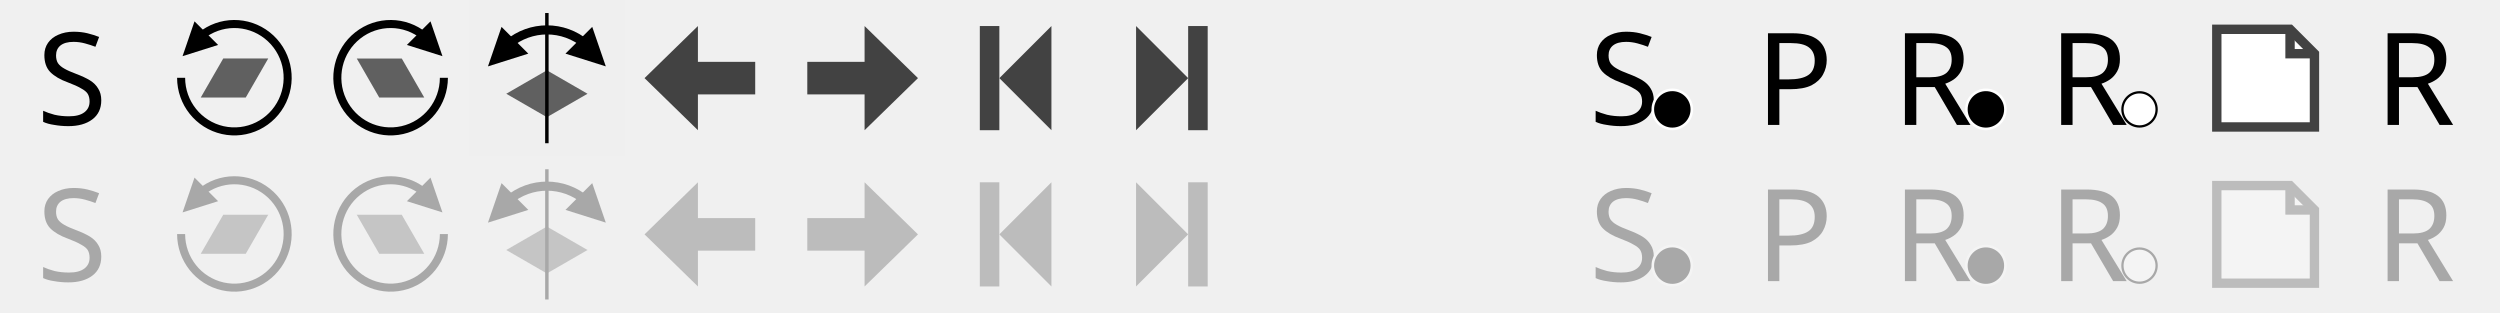
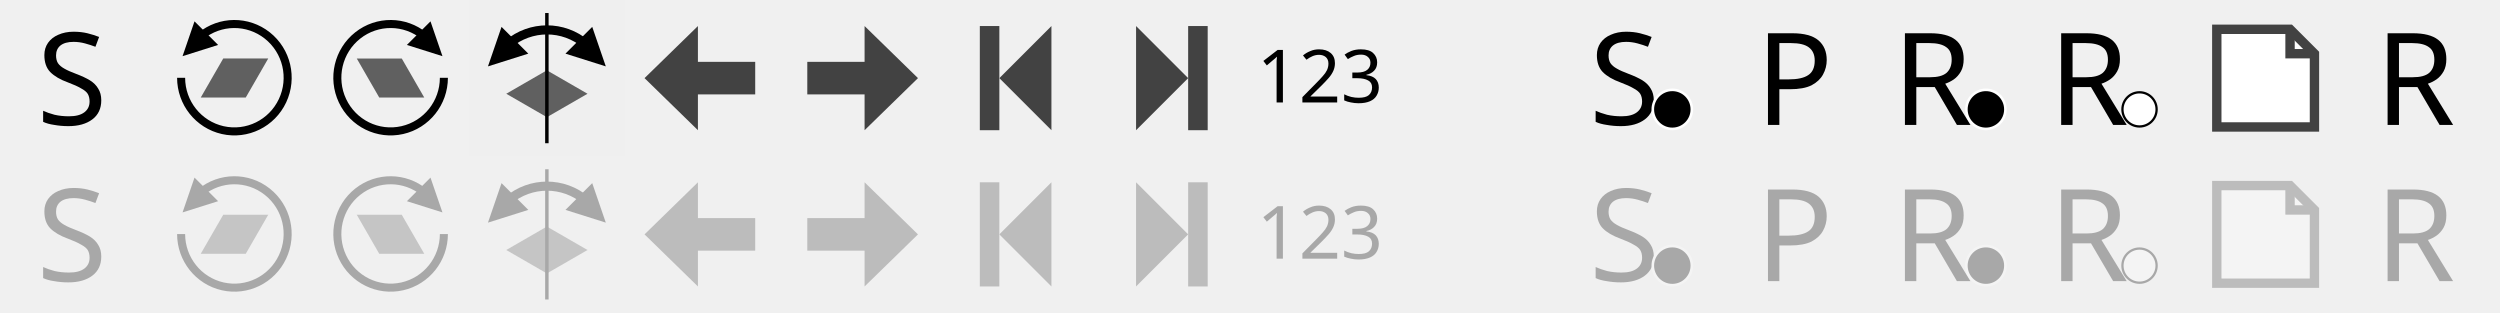
<svg xmlns="http://www.w3.org/2000/svg" xmlns:xlink="http://www.w3.org/1999/xlink" id="svg8" version="1.1" viewBox="0 0 127 15.875" height="60" width="480">
  <defs id="defs2">
    <linearGradient id="new">
      <stop style="stop-color:#ffffff;stop-opacity:1" offset="0" id="stop4745" />
      <stop style="stop-color:#d7d0c9;stop-opacity:1" offset="1" id="stop4747" />
    </linearGradient>
    <linearGradient id="black-polished-7">
      <stop id="stop889" offset="0" style="stop-color:#666666;stop-opacity:1" />
      <stop id="stop891" offset="1" style="stop-color:#030303;stop-opacity:1" />
    </linearGradient>
    <clipPath id="clipPath4870" clipPathUnits="userSpaceOnUse">
      <rect y="252" x="35" height="20" width="10" id="rect4872" style="opacity:1;fill:#666666;fill-opacity:1;stroke:none;stroke-width:1.384;stroke-miterlimit:4;stroke-dasharray:none;stroke-opacity:1" />
    </clipPath>
    <clipPath id="clipPath4870-7" clipPathUnits="userSpaceOnUse">
      <rect y="252" x="35" height="20" width="10" id="rect4872-8" style="opacity:1;fill:#666666;fill-opacity:1;stroke:none;stroke-width:1.384;stroke-miterlimit:4;stroke-dasharray:none;stroke-opacity:1" />
    </clipPath>
    <clipPath id="clipPath4870-5" clipPathUnits="userSpaceOnUse">
      <rect y="252" x="35" height="20" width="10" id="rect4872-5" style="opacity:1;fill:#666666;fill-opacity:1;stroke:none;stroke-width:1.384;stroke-miterlimit:4;stroke-dasharray:none;stroke-opacity:1" />
    </clipPath>
    <clipPath id="clipPath4870-1" clipPathUnits="userSpaceOnUse">
      <rect y="252" x="35" height="20" width="10" id="rect4872-7" style="opacity:1;fill:#666666;fill-opacity:1;stroke:none;stroke-width:1.384;stroke-miterlimit:4;stroke-dasharray:none;stroke-opacity:1" />
    </clipPath>
    <clipPath id="clipPath2182" clipPathUnits="userSpaceOnUse">
      <rect y="213.996" x="21" height="20" width="15" id="rect2184" style="opacity:1;fill:#d7d0c9;fill-opacity:1;stroke:none;stroke-width:1;stroke-linecap:round;stroke-linejoin:round;stroke-miterlimit:4;stroke-dasharray:none;stroke-opacity:1" />
    </clipPath>
    <clipPath id="clipPath2182-2" clipPathUnits="userSpaceOnUse">
      <rect y="213.996" x="21" height="20" width="15" id="rect2184-6" style="opacity:1;fill:#d7d0c9;fill-opacity:1;stroke:none;stroke-width:1;stroke-linecap:round;stroke-linejoin:round;stroke-miterlimit:4;stroke-dasharray:none;stroke-opacity:1" />
    </clipPath>
    <clipPath id="clipPath4870-9" clipPathUnits="userSpaceOnUse">
      <rect y="252" x="35" height="20" width="10" id="rect4872-1" style="opacity:1;fill:#666666;fill-opacity:1;stroke:none;stroke-width:1.384;stroke-miterlimit:4;stroke-dasharray:none;stroke-opacity:1" />
    </clipPath>
    <radialGradient gradientUnits="userSpaceOnUse" r="3.257" fy="219.5" fx="35" cy="219.5" cx="35" id="radialGradient1390" xlink:href="#black-polished-7" />
    <radialGradient gradientUnits="userSpaceOnUse" r="3.257" fy="219.5" fx="35" cy="219.5" cx="35" id="radialGradient1398" xlink:href="#black-polished-7" />
    <radialGradient gradientUnits="userSpaceOnUse" r="3.257" fy="219.5" fx="15" cy="219.5" cx="15" id="radialGradient1475" xlink:href="#new" />
    <radialGradient gradientUnits="userSpaceOnUse" r="3.257" fy="219.5" fx="15" cy="219.5" cx="15" id="radialGradient1483" xlink:href="#new" />
    <clipPath id="clipPath1544" clipPathUnits="userSpaceOnUse">
      <rect y="214.75" x="9.25" height="12" width="6.75" id="rect1546" style="opacity:1;fill:#d3d3d3;fill-opacity:0.821;stroke:none;stroke-width:1;stroke-linecap:round;stroke-linejoin:miter;stroke-miterlimit:4;stroke-dasharray:none;stroke-opacity:1" />
    </clipPath>
    <clipPath id="clipPath1584" clipPathUnits="userSpaceOnUse">
      <rect y="213.5" x="50.5" height="17.75" width="5.5" id="rect1586" style="opacity:1;fill:#d3d3d3;fill-opacity:0.821;stroke:none;stroke-width:1.5;stroke-linecap:round;stroke-linejoin:miter;stroke-miterlimit:4;stroke-dasharray:none;stroke-opacity:1" />
    </clipPath>
    <clipPath id="clipPath1211" clipPathUnits="userSpaceOnUse">
      <rect y="210.75" x="47.5" height="20" width="8.5" id="rect1213" style="opacity:1;fill:#ffffff;fill-opacity:0.473;stroke:none;stroke-width:2;stroke-linecap:round;stroke-linejoin:miter;stroke-miterlimit:4;stroke-dasharray:none;stroke-opacity:1" />
    </clipPath>
    <clipPath id="clipPath1253" clipPathUnits="userSpaceOnUse">
      <rect y="214.5" x="47" height="16.493" width="9.011" id="rect1255" style="opacity:1;fill:#ffffff;fill-opacity:0.473;stroke:none;stroke-width:2;stroke-linecap:round;stroke-linejoin:miter;stroke-miterlimit:4;stroke-dasharray:none;stroke-opacity:1" />
    </clipPath>
    <clipPath id="clipPath1253-1" clipPathUnits="userSpaceOnUse">
      <rect y="214.5" x="47" height="16.493" width="9.011" id="rect1255-2" style="opacity:1;fill:#ffffff;fill-opacity:0.473;stroke:none;stroke-width:2;stroke-linecap:round;stroke-linejoin:miter;stroke-miterlimit:4;stroke-dasharray:none;stroke-opacity:1" />
    </clipPath>
    <clipPath id="clipPath1351" clipPathUnits="userSpaceOnUse">
      <rect transform="rotate(45)" y="93.338" x="196.261" height="18.75" width="13.75" id="rect1353" style="opacity:1;fill:#a4a4a4;fill-opacity:0.473;stroke:none;stroke-width:2;stroke-linecap:round;stroke-linejoin:miter;stroke-miterlimit:4;stroke-dasharray:none;stroke-opacity:1" />
    </clipPath>
    <clipPath id="clipPath1253-6" clipPathUnits="userSpaceOnUse">
      <rect y="214.5" x="47" height="16.493" width="9.011" id="rect1255-1" style="opacity:1;fill:#ffffff;fill-opacity:0.473;stroke:none;stroke-width:2;stroke-linecap:round;stroke-linejoin:miter;stroke-miterlimit:4;stroke-dasharray:none;stroke-opacity:1" />
    </clipPath>
    <clipPath id="clipPath1549" clipPathUnits="userSpaceOnUse">
      <rect ry="0" y="214.875" x="49.25" height="13.095" width="6.75" id="rect1551" style="opacity:1;fill:#a4a4a4;fill-opacity:0.473;stroke:none;stroke-width:0.998;stroke-linecap:round;stroke-linejoin:miter;stroke-miterlimit:4;stroke-dasharray:none;stroke-opacity:1" />
    </clipPath>
  </defs>
  <g transform="translate(3.0000001e-7,-281.125)" id="layer1">
    <g transform="translate(0,-7.937494)" id="g961">
      <rect style="opacity:1;fill:#ffffff;fill-opacity:0;stroke:none;stroke-width:0.066;stroke-miterlimit:4;stroke-dasharray:none;stroke-opacity:1" id="rect988-0-9-5" width="7.938" height="7.938" x="7.938" y="289.062" />
      <g id="g939" transform="matrix(0.8817729,0,0,0.8817518,1.413495,34.64465)">
        <path d="m 9.963,290.614 a 3.069,3.093 0 0 1 3.832,-0.034 3.069,3.093 0 0 1 0.878,3.76 3.069,3.093 0 0 1 -3.444,1.693 3.069,3.093 0 0 1 -2.398,-3.013" id="path5039" style="opacity:1;fill:none;fill-opacity:1;stroke:#000000;stroke-width:0.463;stroke-miterlimit:4;stroke-dasharray:none;stroke-opacity:1" />
        <path id="path5041" d="m 9.603,289.767 -0.689,2.006 2.049,-0.647 z" style="fill:#000000;fill-opacity:1;stroke:none;stroke-width:0.175px;stroke-linecap:butt;stroke-linejoin:miter;stroke-opacity:1" />
        <path id="path5043" d="m 11.258,291.907 -1.296,2.249 h 2.593 l 1.296,-2.249 z" style="fill:#606060;fill-opacity:1;stroke:none;stroke-width:0.175px;stroke-linecap:butt;stroke-linejoin:miter;stroke-opacity:1" />
      </g>
    </g>
    <g transform="translate(0,-7.937494)" id="g949">
      <rect style="opacity:1;fill:#ffffff;fill-opacity:0;stroke:none;stroke-width:0.066;stroke-miterlimit:4;stroke-dasharray:none;stroke-opacity:1" id="rect988-0-9-5-3" width="7.938" height="7.938" x="-23.812" y="289.062" transform="scale(-1,1)" />
      <g id="g948" transform="matrix(0.8817729,0,0,0.8817327,2.340214,34.65031)">
        <path transform="scale(-1,1)" d="m -21.787,290.614 a 3.069,3.093 0 0 1 3.832,-0.034 3.069,3.093 0 0 1 0.878,3.76 3.069,3.093 0 0 1 -3.444,1.693 3.069,3.093 0 0 1 -2.398,-3.013" id="path5039-7" style="opacity:1;fill:none;fill-opacity:1;stroke:#000000;stroke-width:0.463;stroke-miterlimit:4;stroke-dasharray:none;stroke-opacity:1" />
        <path id="path5041-4" d="m 22.147,289.767 0.689,2.006 -2.049,-0.647 z" style="fill:#000000;fill-opacity:1;stroke:none;stroke-width:0.175px;stroke-linecap:butt;stroke-linejoin:miter;stroke-opacity:1" />
        <path id="path5043-5" d="m 20.492,291.907 1.296,2.249 h -2.593 l -1.296,-2.249 z" style="fill:#606060;fill-opacity:1;stroke:none;stroke-width:0.175px;stroke-linecap:butt;stroke-linejoin:miter;stroke-opacity:1" />
      </g>
    </g>
    <g transform="matrix(0.6614683,0,0,0.6614583,-62.17837,99.88543)" id="g5162">
      <rect style="opacity:1;fill:#000000;fill-opacity:0.004;stroke:none;stroke-width:0.1;stroke-miterlimit:4;stroke-dasharray:none;stroke-opacity:1" id="rect988-0-9-5-3-5" width="12" height="12" x="-142" y="274" transform="scale(-1,1)" />
      <path style="opacity:1;fill:none;fill-opacity:1;stroke:#000000;stroke-width:0.7;stroke-miterlimit:4;stroke-dasharray:none;stroke-opacity:1" id="path5039-7-4" d="m -138.992,277.39 a 4.64,4.677 0 0 1 5.965,0" transform="scale(-1,1)" />
      <path style="fill:#000000;fill-opacity:1;stroke:none;stroke-width:0.265px;stroke-linecap:butt;stroke-linejoin:miter;stroke-opacity:1" d="m 139.483,276.065 1.042,3.033 -3.097,-0.978 z" id="path5041-4-7" />
      <path style="fill:#606060;fill-opacity:1;stroke:none;stroke-width:0.265px;stroke-linecap:butt;stroke-linejoin:miter;stroke-opacity:1" d="m 136,279.4 3.12,1.8 -3.12,1.8 -3.12,-1.8 z" id="path5043-5-4" />
      <path style="fill:#000000;fill-opacity:1;stroke:none;stroke-width:0.265px;stroke-linecap:butt;stroke-linejoin:miter;stroke-opacity:1" d="m 132.518,276.065 -1.042,3.033 3.097,-0.978 z" id="path5041-4-7-4" />
      <path style="fill:none;stroke:#000000;stroke-width:0.265px;stroke-linecap:butt;stroke-linejoin:miter;stroke-opacity:1" d="m 136,275 v 10" id="path5154" />
    </g>
    <g transform="matrix(0.6614683,0,0,0.6614583,-67.47024,125.6823)" id="g1429">
      <rect style="opacity:1;fill:#ffffff;fill-opacity:0;stroke:none;stroke-width:0.1;stroke-miterlimit:4;stroke-dasharray:none;stroke-opacity:1" id="rect988-0-9-5-3-5-0-67" width="12" height="12" x="-162" y="235" transform="scale(-1,1)" />
      <path style="fill:#424242;fill-opacity:1;stroke:none;stroke-width:0.265px;stroke-linecap:butt;stroke-linejoin:miter;stroke-opacity:1" d="m 155.6,237 -4.1,4 4.1,4 z" id="path5041-4-7-4-8-5" />
      <rect style="opacity:1;fill:#424242;fill-opacity:1;stroke:none;stroke-width:0.3;stroke-linecap:round;stroke-linejoin:round;stroke-miterlimit:4;stroke-dasharray:none;stroke-opacity:1" id="rect1103" width="5" height="2.5" x="155" y="239.75" />
    </g>
    <g transform="matrix(0.6614683,0,0,0.6614583,-72.76211,125.6823)" id="g1434">
      <rect style="opacity:1;fill:#ffffff;fill-opacity:0;stroke:none;stroke-width:0.1;stroke-miterlimit:4;stroke-dasharray:none;stroke-opacity:1" id="rect988-0-9-5-3-5-0-67-9" width="12" height="12" x="170" y="235" />
      <path style="fill:#424242;fill-opacity:1;stroke:none;stroke-width:0.265px;stroke-linecap:butt;stroke-linejoin:miter;stroke-opacity:1" d="m 176.4,237 4.1,4 -4.1,4 z" id="path5041-4-7-4-8-5-2" />
      <rect style="opacity:1;fill:#424242;fill-opacity:1;stroke:none;stroke-width:0.3;stroke-linecap:round;stroke-linejoin:round;stroke-miterlimit:4;stroke-dasharray:none;stroke-opacity:1" id="rect1103-2" width="5" height="2.5" x="-177" y="239.75" transform="scale(-1,1)" />
    </g>
    <g transform="matrix(0.6614683,0,0,0.6614583,-51.59524,112.4531)" id="g1449">
      <rect style="opacity:1;fill:#ffffff;fill-opacity:0;stroke:none;stroke-width:0.1;stroke-miterlimit:4;stroke-dasharray:none;stroke-opacity:1" id="rect988-0-9-5-3-5-0-67-97" width="12" height="12" x="-162" y="255" transform="scale(-1,1)" />
      <path style="fill:#424242;fill-opacity:1;stroke:none;stroke-width:0.265px;stroke-linecap:butt;stroke-linejoin:miter;stroke-opacity:1" d="m 158.75,257 -4,4 4,4 z" id="path5041-4-7-4-8-5-3" />
      <rect style="opacity:1;fill:#424242;fill-opacity:1;stroke:none;stroke-width:0.294;stroke-linecap:round;stroke-linejoin:round;stroke-miterlimit:4;stroke-dasharray:none;stroke-opacity:1" id="rect1103-6" width="1.5" height="8" x="153.25" y="257" />
    </g>
    <g transform="matrix(0.6614683,0,0,0.6614583,-56.88711,112.4531)" id="g1454">
      <rect style="opacity:1;fill:#ffffff;fill-opacity:0;stroke:none;stroke-width:0.1;stroke-miterlimit:4;stroke-dasharray:none;stroke-opacity:1" id="rect988-0-9-5-3-5-0-67-97-2" width="12" height="12" x="170" y="255" />
      <path style="fill:#424242;fill-opacity:1;stroke:none;stroke-width:0.265px;stroke-linecap:butt;stroke-linejoin:miter;stroke-opacity:1" d="m 173.25,257 4,4 -4,4 z" id="path5041-4-7-4-8-5-3-9" />
      <rect style="opacity:1;fill:#424242;fill-opacity:1;stroke:none;stroke-width:0.294;stroke-linecap:round;stroke-linejoin:round;stroke-miterlimit:4;stroke-dasharray:none;stroke-opacity:1" id="rect1103-6-3" width="1.5" height="8" x="-178.75" y="257" transform="scale(-1,1)" />
    </g>
    <g transform="translate(0,-7.937494)" id="g970">
      <rect style="opacity:1;fill:#ffffff;fill-opacity:0;stroke:none;stroke-width:0.066;stroke-miterlimit:4;stroke-dasharray:none;stroke-opacity:1" id="rect988-0-91-1-77-6-6" width="7.938" height="7.938" x="-3.0000001e-07" y="289.062" />
      <text xml:space="preserve" style="font-style:normal;font-weight:normal;font-size:6.534px;line-height:1.25;font-family:sans-serif;letter-spacing:0px;word-spacing:0px;fill:#000000;fill-opacity:1;stroke:none;stroke-width:0.175" x="1.862" y="295.412" id="text1087-7" transform="scale(1.000007,0.9999925)">
        <tspan id="tspan1085-5" x="1.862" y="295.412" style="font-size:6.534px;stroke-width:0.175">S</tspan>
      </text>
    </g>
    <g transform="translate(0,-7.937494)" id="g947">
      <g id="g1047">
        <rect y="289.062" x="87.312" height="7.938" width="7.938" id="rect988-0-91-1-77-6-6-62" style="opacity:1;fill:#fcfcfc;fill-opacity:0;stroke:none;stroke-width:0.066;stroke-miterlimit:4;stroke-dasharray:none;stroke-opacity:1" />
        <text transform="scale(1.000007,0.9999925)" id="text1087-7-9" y="295.412" x="89.173" style="font-style:normal;font-weight:normal;font-size:6.534px;line-height:1.25;font-family:sans-serif;letter-spacing:0px;word-spacing:0px;fill:#000000;fill-opacity:1;stroke:none;stroke-width:0.175" xml:space="preserve">
          <tspan style="font-size:6.534px;stroke-width:0.175" y="295.412" x="89.173" id="tspan1085-5-1">P</tspan>
        </text>
      </g>
    </g>
    <g transform="translate(0,-7.937494)" id="g1001">
      <rect style="opacity:1;fill:#fcfcfc;fill-opacity:0;stroke:none;stroke-width:0.066;stroke-miterlimit:4;stroke-dasharray:none;stroke-opacity:1" id="rect988-0-91-1-77-6-6-6" width="7.938" height="7.938" x="79.375" y="289.062" />
      <text xml:space="preserve" style="font-style:normal;font-weight:normal;font-size:6.534px;line-height:1.25;font-family:sans-serif;letter-spacing:0px;word-spacing:0px;fill:#000000;fill-opacity:1;stroke:none;stroke-width:0.175" x="80.73" y="295.412" id="text1087-7-7" transform="scale(1.000007,0.9999925)">
        <tspan id="tspan1085-5-5" x="80.73" y="295.412" style="font-size:6.534px;stroke-width:0.175">S</tspan>
      </text>
      <circle style="opacity:1;fill:#000000;fill-opacity:1;stroke:#ffffff;stroke-width:0.132;stroke-linecap:round;stroke-linejoin:round;stroke-miterlimit:4;stroke-dasharray:none;stroke-opacity:1" id="path2349-0" cx="84.954" cy="294.619" r="0.992" />
    </g>
    <g transform="translate(0,-7.937494)" id="g991">
      <rect style="opacity:1;fill:#fcfcfc;fill-opacity:0;stroke:none;stroke-width:0.066;stroke-miterlimit:4;stroke-dasharray:none;stroke-opacity:1" id="rect988-0-91-1-77-6-6-6-3" width="7.938" height="7.938" x="95.25" y="289.062" />
      <text xml:space="preserve" style="font-style:normal;font-weight:normal;font-size:6.534px;line-height:1.25;font-family:sans-serif;letter-spacing:0px;word-spacing:0px;fill:#000000;fill-opacity:1;stroke:none;stroke-width:0.175" x="96.129" y="295.412" id="text1087-7-7-7" transform="scale(1.000007,0.9999925)">
        <tspan id="tspan1085-5-5-5" x="96.129" y="295.412" style="font-size:6.534px;stroke-width:0.175">R</tspan>
      </text>
      <circle style="opacity:1;fill:#000000;fill-opacity:1;stroke:#ffffff;stroke-width:0.132;stroke-linecap:round;stroke-linejoin:round;stroke-miterlimit:4;stroke-dasharray:none;stroke-opacity:1" id="path2349-0-9" cx="100.883" cy="294.619" r="0.992" />
    </g>
    <g transform="translate(0,-7.937494)" id="g985">
      <rect style="opacity:1;fill:#fcfcfc;fill-opacity:0;stroke:none;stroke-width:0.066;stroke-miterlimit:4;stroke-dasharray:none;stroke-opacity:1" id="rect988-0-91-1-77-6-6-6-8" width="7.938" height="7.938" x="103.188" y="289.062" />
      <text xml:space="preserve" style="font-style:normal;font-weight:normal;font-size:6.534px;line-height:1.25;font-family:sans-serif;letter-spacing:0px;word-spacing:0px;fill:#000000;fill-opacity:1;stroke:none;stroke-width:0.175" x="104.067" y="295.412" id="text1087-7-7-9" transform="scale(1.000007,0.9999925)">
        <tspan id="tspan1085-5-5-7" x="104.067" y="295.412" style="font-size:6.534px;stroke-width:0.175">R</tspan>
      </text>
      <circle style="opacity:1;fill:#ffffff;fill-opacity:1;stroke:#000000;stroke-width:0.116;stroke-linecap:round;stroke-linejoin:round;stroke-miterlimit:4;stroke-dasharray:none;stroke-opacity:1" id="path2349-0-3" cx="108.688" cy="294.619" r="0.868" />
    </g>
    <g transform="translate(0,-7.937494)" id="g930">
      <rect style="opacity:1;fill:#ffffff;fill-opacity:0;stroke:none;stroke-width:0.066;stroke-miterlimit:4;stroke-dasharray:none;stroke-opacity:1" id="rect988-0-9-3-2-5-4" width="7.938" height="7.938" x="111.125" y="289.062" />
      <path style="fill:#ffffff;fill-opacity:0.986;stroke:#424242;stroke-width:0.476;stroke-linecap:butt;stroke-linejoin:miter;stroke-miterlimit:4;stroke-dasharray:none;stroke-opacity:1" d="m 112.613,290.551 v 4.961 h 4.961 v -3.721 l -1.24,-1.24 z" id="path1493" />
      <path style="fill:none;stroke:#424242;stroke-width:0.476;stroke-linecap:butt;stroke-linejoin:miter;stroke-miterlimit:4;stroke-dasharray:none;stroke-opacity:1" d="m 116.334,290.551 v 1.24 h 1.24" id="path1495" />
    </g>
    <g transform="translate(0,-7.937494)" id="g1033">
      <rect style="opacity:1;fill:#fcfcfc;fill-opacity:0;stroke:none;stroke-width:0.066;stroke-miterlimit:4;stroke-dasharray:none;stroke-opacity:1" id="rect988-0-91-1-77-6-6-67" width="7.938" height="7.938" x="119.062" y="289.062" />
      <text xml:space="preserve" style="font-style:normal;font-weight:normal;font-size:6.534px;line-height:1.25;font-family:sans-serif;letter-spacing:0px;word-spacing:0px;fill:#000000;fill-opacity:1;stroke:none;stroke-width:0.175" x="120.647" y="295.412" id="text1087-7-5" transform="scale(1.000007,0.9999925)">
        <tspan id="tspan1085-5-3" x="120.647" y="295.412" style="font-size:6.534px;stroke-width:0.175">R</tspan>
      </text>
    </g>
    <g style="opacity:0.3" id="g961-3" transform="translate(0,-6.1100001e-6)">
      <rect style="opacity:1;fill:#ffffff;fill-opacity:0;stroke:none;stroke-width:0.066;stroke-miterlimit:4;stroke-dasharray:none;stroke-opacity:1" id="rect988-0-9-5-6" width="7.938" height="7.938" x="7.938" y="289.062" />
      <g id="g939-7" transform="matrix(0.8817729,0,0,0.8817518,1.413495,34.64465)">
        <path d="m 9.963,290.614 a 3.069,3.093 0 0 1 3.832,-0.034 3.069,3.093 0 0 1 0.878,3.76 3.069,3.093 0 0 1 -3.444,1.693 3.069,3.093 0 0 1 -2.398,-3.013" id="path5039-5" style="opacity:1;fill:none;fill-opacity:1;stroke:#000000;stroke-width:0.463;stroke-miterlimit:4;stroke-dasharray:none;stroke-opacity:1" />
        <path id="path5041-3" d="m 9.603,289.767 -0.689,2.006 2.049,-0.647 z" style="fill:#000000;fill-opacity:1;stroke:none;stroke-width:0.175px;stroke-linecap:butt;stroke-linejoin:miter;stroke-opacity:1" />
        <path id="path5043-56" d="m 11.258,291.907 -1.296,2.249 h 2.593 l 1.296,-2.249 z" style="fill:#606060;fill-opacity:1;stroke:none;stroke-width:0.175px;stroke-linecap:butt;stroke-linejoin:miter;stroke-opacity:1" />
      </g>
    </g>
    <g style="opacity:0.3" id="g949-2" transform="translate(0,-6.1100001e-6)">
      <rect style="opacity:1;fill:#ffffff;fill-opacity:0;stroke:none;stroke-width:0.066;stroke-miterlimit:4;stroke-dasharray:none;stroke-opacity:1" id="rect988-0-9-5-3-9" width="7.938" height="7.938" x="-23.812" y="289.062" transform="scale(-1,1)" />
      <g id="g948-1" transform="matrix(0.8817729,0,0,0.8817327,2.340214,34.65031)">
        <path transform="scale(-1,1)" d="m -21.787,290.614 a 3.069,3.093 0 0 1 3.832,-0.034 3.069,3.093 0 0 1 0.878,3.76 3.069,3.093 0 0 1 -3.444,1.693 3.069,3.093 0 0 1 -2.398,-3.013" id="path5039-7-2" style="opacity:1;fill:none;fill-opacity:1;stroke:#000000;stroke-width:0.463;stroke-miterlimit:4;stroke-dasharray:none;stroke-opacity:1" />
        <path id="path5041-4-70" d="m 22.147,289.767 0.689,2.006 -2.049,-0.647 z" style="fill:#000000;fill-opacity:1;stroke:none;stroke-width:0.175px;stroke-linecap:butt;stroke-linejoin:miter;stroke-opacity:1" />
        <path id="path5043-5-9" d="m 20.492,291.907 1.296,2.249 h -2.593 l -1.296,-2.249 z" style="fill:#606060;fill-opacity:1;stroke:none;stroke-width:0.175px;stroke-linecap:butt;stroke-linejoin:miter;stroke-opacity:1" />
      </g>
    </g>
    <g style="opacity:0.3" transform="matrix(0.6614683,0,0,0.6614583,-62.17838,107.8229)" id="g5162-3">
      <rect style="opacity:1;fill:#000000;fill-opacity:0.004;stroke:none;stroke-width:0.1;stroke-miterlimit:4;stroke-dasharray:none;stroke-opacity:1" id="rect988-0-9-5-3-5-6" width="12" height="12" x="-142" y="274" transform="scale(-1,1)" />
      <path style="opacity:1;fill:none;fill-opacity:1;stroke:#000000;stroke-width:0.7;stroke-miterlimit:4;stroke-dasharray:none;stroke-opacity:1" id="path5039-7-4-0" d="m -138.992,277.39 a 4.64,4.677 0 0 1 5.965,0" transform="scale(-1,1)" />
      <path style="fill:#000000;fill-opacity:1;stroke:none;stroke-width:0.265px;stroke-linecap:butt;stroke-linejoin:miter;stroke-opacity:1" d="m 139.483,276.065 1.042,3.033 -3.097,-0.978 z" id="path5041-4-7-6" />
      <path style="fill:#606060;fill-opacity:1;stroke:none;stroke-width:0.265px;stroke-linecap:butt;stroke-linejoin:miter;stroke-opacity:1" d="m 136,279.4 3.12,1.8 -3.12,1.8 -3.12,-1.8 z" id="path5043-5-4-2" />
      <path style="fill:#000000;fill-opacity:1;stroke:none;stroke-width:0.265px;stroke-linecap:butt;stroke-linejoin:miter;stroke-opacity:1" d="m 132.518,276.065 -1.042,3.033 3.097,-0.978 z" id="path5041-4-7-4-6" />
      <path style="fill:none;stroke:#000000;stroke-width:0.265px;stroke-linecap:butt;stroke-linejoin:miter;stroke-opacity:1" d="m 136,275 v 10" id="path5154-1" />
    </g>
    <g style="opacity:0.3" transform="matrix(0.6614683,0,0,0.6614583,-67.47024,133.6198)" id="g1429-8">
      <rect style="opacity:1;fill:#ffffff;fill-opacity:0;stroke:none;stroke-width:0.1;stroke-miterlimit:4;stroke-dasharray:none;stroke-opacity:1" id="rect988-0-9-5-3-5-0-67-7" width="12" height="12" x="-162" y="235" transform="scale(-1,1)" />
      <path style="fill:#424242;fill-opacity:1;stroke:none;stroke-width:0.265px;stroke-linecap:butt;stroke-linejoin:miter;stroke-opacity:1" d="m 155.6,237 -4.1,4 4.1,4 z" id="path5041-4-7-4-8-5-9" />
      <rect style="opacity:1;fill:#424242;fill-opacity:1;stroke:none;stroke-width:0.3;stroke-linecap:round;stroke-linejoin:round;stroke-miterlimit:4;stroke-dasharray:none;stroke-opacity:1" id="rect1103-20" width="5" height="2.5" x="155" y="239.75" />
    </g>
    <g style="opacity:0.3" transform="matrix(0.6614683,0,0,0.6614583,-72.76211,133.6198)" id="g1434-2">
      <rect style="opacity:1;fill:#ffffff;fill-opacity:0;stroke:none;stroke-width:0.1;stroke-miterlimit:4;stroke-dasharray:none;stroke-opacity:1" id="rect988-0-9-5-3-5-0-67-9-3" width="12" height="12" x="170" y="235" />
      <path style="fill:#424242;fill-opacity:1;stroke:none;stroke-width:0.265px;stroke-linecap:butt;stroke-linejoin:miter;stroke-opacity:1" d="m 176.4,237 4.1,4 -4.1,4 z" id="path5041-4-7-4-8-5-2-7" />
      <rect style="opacity:1;fill:#424242;fill-opacity:1;stroke:none;stroke-width:0.3;stroke-linecap:round;stroke-linejoin:round;stroke-miterlimit:4;stroke-dasharray:none;stroke-opacity:1" id="rect1103-2-5" width="5" height="2.5" x="-177" y="239.75" transform="scale(-1,1)" />
    </g>
    <g style="opacity:0.3" transform="matrix(0.6614683,0,0,0.6614583,-51.59524,120.3906)" id="g1449-9">
      <rect style="opacity:1;fill:#ffffff;fill-opacity:0;stroke:none;stroke-width:0.1;stroke-miterlimit:4;stroke-dasharray:none;stroke-opacity:1" id="rect988-0-9-5-3-5-0-67-97-22" width="12" height="12" x="-162" y="255" transform="scale(-1,1)" />
      <path style="fill:#424242;fill-opacity:1;stroke:none;stroke-width:0.265px;stroke-linecap:butt;stroke-linejoin:miter;stroke-opacity:1" d="m 158.75,257 -4,4 4,4 z" id="path5041-4-7-4-8-5-3-8" />
      <rect style="opacity:1;fill:#424242;fill-opacity:1;stroke:none;stroke-width:0.294;stroke-linecap:round;stroke-linejoin:round;stroke-miterlimit:4;stroke-dasharray:none;stroke-opacity:1" id="rect1103-6-9" width="1.5" height="8" x="153.25" y="257" />
    </g>
    <g style="opacity:0.3" transform="matrix(0.6614683,0,0,0.6614583,-56.8871,120.3906)" id="g1454-7">
      <rect style="opacity:1;fill:#ffffff;fill-opacity:0;stroke:none;stroke-width:0.1;stroke-miterlimit:4;stroke-dasharray:none;stroke-opacity:1" id="rect988-0-9-5-3-5-0-67-97-2-3" width="12" height="12" x="170" y="255" />
      <path style="fill:#424242;fill-opacity:1;stroke:none;stroke-width:0.265px;stroke-linecap:butt;stroke-linejoin:miter;stroke-opacity:1" d="m 173.25,257 4,4 -4,4 z" id="path5041-4-7-4-8-5-3-9-6" />
      <rect style="opacity:1;fill:#424242;fill-opacity:1;stroke:none;stroke-width:0.294;stroke-linecap:round;stroke-linejoin:round;stroke-miterlimit:4;stroke-dasharray:none;stroke-opacity:1" id="rect1103-6-3-1" width="1.5" height="8" x="-178.75" y="257" transform="scale(-1,1)" />
    </g>
    <g style="opacity:0.3" id="g970-2" transform="translate(0,-6.1100001e-6)">
      <rect style="opacity:1;fill:#ffffff;fill-opacity:0;stroke:none;stroke-width:0.066;stroke-miterlimit:4;stroke-dasharray:none;stroke-opacity:1" id="rect988-0-91-1-77-6-6-9" width="7.938" height="7.938" x="-3.0000001e-07" y="289.062" />
      <text xml:space="preserve" style="font-style:normal;font-weight:normal;font-size:6.534px;line-height:1.25;font-family:sans-serif;letter-spacing:0px;word-spacing:0px;fill:#000000;fill-opacity:1;stroke:none;stroke-width:0.175" x="1.862" y="295.412" id="text1087-7-3" transform="scale(1.000007,0.9999925)">
        <tspan id="tspan1085-5-19" x="1.862" y="295.412" style="font-size:6.534px;stroke-width:0.175">S</tspan>
      </text>
    </g>
    <g style="opacity:0.3" id="g947-4" transform="translate(0,-6.1100001e-6)">
      <g id="g1047-7">
        <rect y="289.062" x="87.312" height="7.938" width="7.938" id="rect988-0-91-1-77-6-6-62-8" style="opacity:1;fill:#fcfcfc;fill-opacity:0;stroke:none;stroke-width:0.066;stroke-miterlimit:4;stroke-dasharray:none;stroke-opacity:1" />
        <text transform="scale(1.000007,0.9999925)" id="text1087-7-9-4" y="295.412" x="89.173" style="font-style:normal;font-weight:normal;font-size:6.534px;line-height:1.25;font-family:sans-serif;letter-spacing:0px;word-spacing:0px;fill:#000000;fill-opacity:1;stroke:none;stroke-width:0.175" xml:space="preserve">
          <tspan style="font-size:6.534px;stroke-width:0.175" y="295.412" x="89.173" id="tspan1085-5-1-5">P</tspan>
        </text>
      </g>
    </g>
    <g style="opacity:0.3" id="g1001-0" transform="translate(0,-6.1100001e-6)">
      <rect style="opacity:1;fill:#fcfcfc;fill-opacity:0;stroke:none;stroke-width:0.066;stroke-miterlimit:4;stroke-dasharray:none;stroke-opacity:1" id="rect988-0-91-1-77-6-6-6-36" width="7.938" height="7.938" x="79.375" y="289.062" />
      <text xml:space="preserve" style="font-style:normal;font-weight:normal;font-size:6.534px;line-height:1.25;font-family:sans-serif;letter-spacing:0px;word-spacing:0px;fill:#000000;fill-opacity:1;stroke:none;stroke-width:0.175" x="80.73" y="295.412" id="text1087-7-7-1" transform="scale(1.000007,0.9999925)">
        <tspan id="tspan1085-5-5-0" x="80.73" y="295.412" style="font-size:6.534px;stroke-width:0.175">S</tspan>
      </text>
      <circle style="opacity:1;fill:#000000;fill-opacity:1;stroke:#ffffff;stroke-width:0.132;stroke-linecap:round;stroke-linejoin:round;stroke-miterlimit:4;stroke-dasharray:none;stroke-opacity:1" id="path2349-0-6" cx="84.954" cy="294.619" r="0.992" />
    </g>
    <g style="opacity:0.3" id="g991-3" transform="translate(0,-6.1100001e-6)">
      <rect style="opacity:1;fill:#fcfcfc;fill-opacity:0;stroke:none;stroke-width:0.066;stroke-miterlimit:4;stroke-dasharray:none;stroke-opacity:1" id="rect988-0-91-1-77-6-6-6-3-2" width="7.938" height="7.938" x="95.25" y="289.062" />
      <text xml:space="preserve" style="font-style:normal;font-weight:normal;font-size:6.534px;line-height:1.25;font-family:sans-serif;letter-spacing:0px;word-spacing:0px;fill:#000000;fill-opacity:1;stroke:none;stroke-width:0.175" x="96.129" y="295.412" id="text1087-7-7-7-0" transform="scale(1.000007,0.9999925)">
        <tspan id="tspan1085-5-5-5-6" x="96.129" y="295.412" style="font-size:6.534px;stroke-width:0.175">R</tspan>
      </text>
      <circle style="opacity:1;fill:#000000;fill-opacity:1;stroke:#ffffff;stroke-width:0.132;stroke-linecap:round;stroke-linejoin:round;stroke-miterlimit:4;stroke-dasharray:none;stroke-opacity:1" id="path2349-0-9-1" cx="100.883" cy="294.619" r="0.992" />
    </g>
    <g style="opacity:0.3" id="g985-5" transform="translate(0,-6.1100001e-6)">
      <rect style="opacity:1;fill:#fcfcfc;fill-opacity:0;stroke:none;stroke-width:0.066;stroke-miterlimit:4;stroke-dasharray:none;stroke-opacity:1" id="rect988-0-91-1-77-6-6-6-8-5" width="7.938" height="7.938" x="103.188" y="289.062" />
      <text xml:space="preserve" style="font-style:normal;font-weight:normal;font-size:6.534px;line-height:1.25;font-family:sans-serif;letter-spacing:0px;word-spacing:0px;fill:#000000;fill-opacity:1;stroke:none;stroke-width:0.175" x="104.067" y="295.412" id="text1087-7-7-9-4" transform="scale(1.000007,0.9999925)">
        <tspan id="tspan1085-5-5-7-7" x="104.067" y="295.412" style="font-size:6.534px;stroke-width:0.175">R</tspan>
      </text>
      <circle style="opacity:1;fill:#ffffff;fill-opacity:1;stroke:#000000;stroke-width:0.116;stroke-linecap:round;stroke-linejoin:round;stroke-miterlimit:4;stroke-dasharray:none;stroke-opacity:1" id="path2349-0-3-6" cx="108.688" cy="294.619" r="0.868" />
    </g>
    <g style="opacity:0.3" id="g930-5" transform="translate(0,-6.1100001e-6)">
      <rect style="opacity:1;fill:#ffffff;fill-opacity:0;stroke:none;stroke-width:0.066;stroke-miterlimit:4;stroke-dasharray:none;stroke-opacity:1" id="rect988-0-9-3-2-5-4-6" width="7.938" height="7.938" x="111.125" y="289.062" />
      <path style="fill:#ffffff;fill-opacity:0.986;stroke:#424242;stroke-width:0.476;stroke-linecap:butt;stroke-linejoin:miter;stroke-miterlimit:4;stroke-dasharray:none;stroke-opacity:1" d="m 112.613,290.551 v 4.961 h 4.961 v -3.721 l -1.24,-1.24 z" id="path1493-9" />
      <path style="fill:none;stroke:#424242;stroke-width:0.476;stroke-linecap:butt;stroke-linejoin:miter;stroke-miterlimit:4;stroke-dasharray:none;stroke-opacity:1" d="m 116.334,290.551 v 1.24 h 1.24" id="path1495-3" />
    </g>
    <g style="opacity:0.3" id="g1033-7" transform="translate(0,-6.1100001e-6)">
      <rect style="opacity:1;fill:#fcfcfc;fill-opacity:0;stroke:none;stroke-width:0.066;stroke-miterlimit:4;stroke-dasharray:none;stroke-opacity:1" id="rect988-0-91-1-77-6-6-67-4" width="7.938" height="7.938" x="119.062" y="289.062" />
      <text xml:space="preserve" style="font-style:normal;font-weight:normal;font-size:6.534px;line-height:1.25;font-family:sans-serif;letter-spacing:0px;word-spacing:0px;fill:#000000;fill-opacity:1;stroke:none;stroke-width:0.175" x="120.647" y="295.412" id="text1087-7-5-5" transform="scale(1.000007,0.9999925)">
        <tspan id="tspan1085-5-3-2" x="120.647" y="295.412" style="font-size:6.534px;stroke-width:0.175">R</tspan>
      </text>
    </g>
+     <g id="g1092" transform="matrix(0.6614683,0,0,0.6614583,-9.26151,125.6823)">
+       <rect style="opacity:1;fill:#ffffff;fill-opacity:0.004;stroke:none;stroke-width:0.1;stroke-miterlimit:4;stroke-dasharray:none;stroke-opacity:1" id="rect988-0-91-1-77-6" width="12" height="12" x="110" y="235" />
+       <text xml:space="preserve" style="font-style:normal;font-weight:normal;font-size:5.644px;line-height:1.25;font-family:sans-serif;letter-spacing:0px;word-spacing:0px;fill:#000000;fill-opacity:1;stroke:none;stroke-width:0.265" x="110.528" y="242.871" id="text1087">
+         <tspan id="tspan1085" x="110.528" y="242.871" style="font-size:5.644px;stroke-width:0.265">123</tspan>
+       </text>
+     </g>
+     <g style="opacity:0.3" id="g1092-3" transform="matrix(0.6614683,0,0,0.6614583,-9.261511,133.6198)">
+       <rect style="opacity:1;fill:#ffffff;fill-opacity:0.004;stroke:none;stroke-width:0.1;stroke-miterlimit:4;stroke-dasharray:none;stroke-opacity:1" id="rect988-0-91-1-77-6-67" width="12" height="12" x="110" y="235" />
+       <text xml:space="preserve" style="font-style:normal;font-weight:normal;font-size:5.644px;line-height:1.25;font-family:sans-serif;letter-spacing:0px;word-spacing:0px;fill:#000000;fill-opacity:1;stroke:none;stroke-width:0.265" x="110.528" y="242.871" id="text1087-5">
+         <tspan id="tspan1085-3" x="110.528" y="242.871" style="font-size:5.644px;stroke-width:0.265">123</tspan>
+       </text>
+     </g>
  </g>
</svg>
